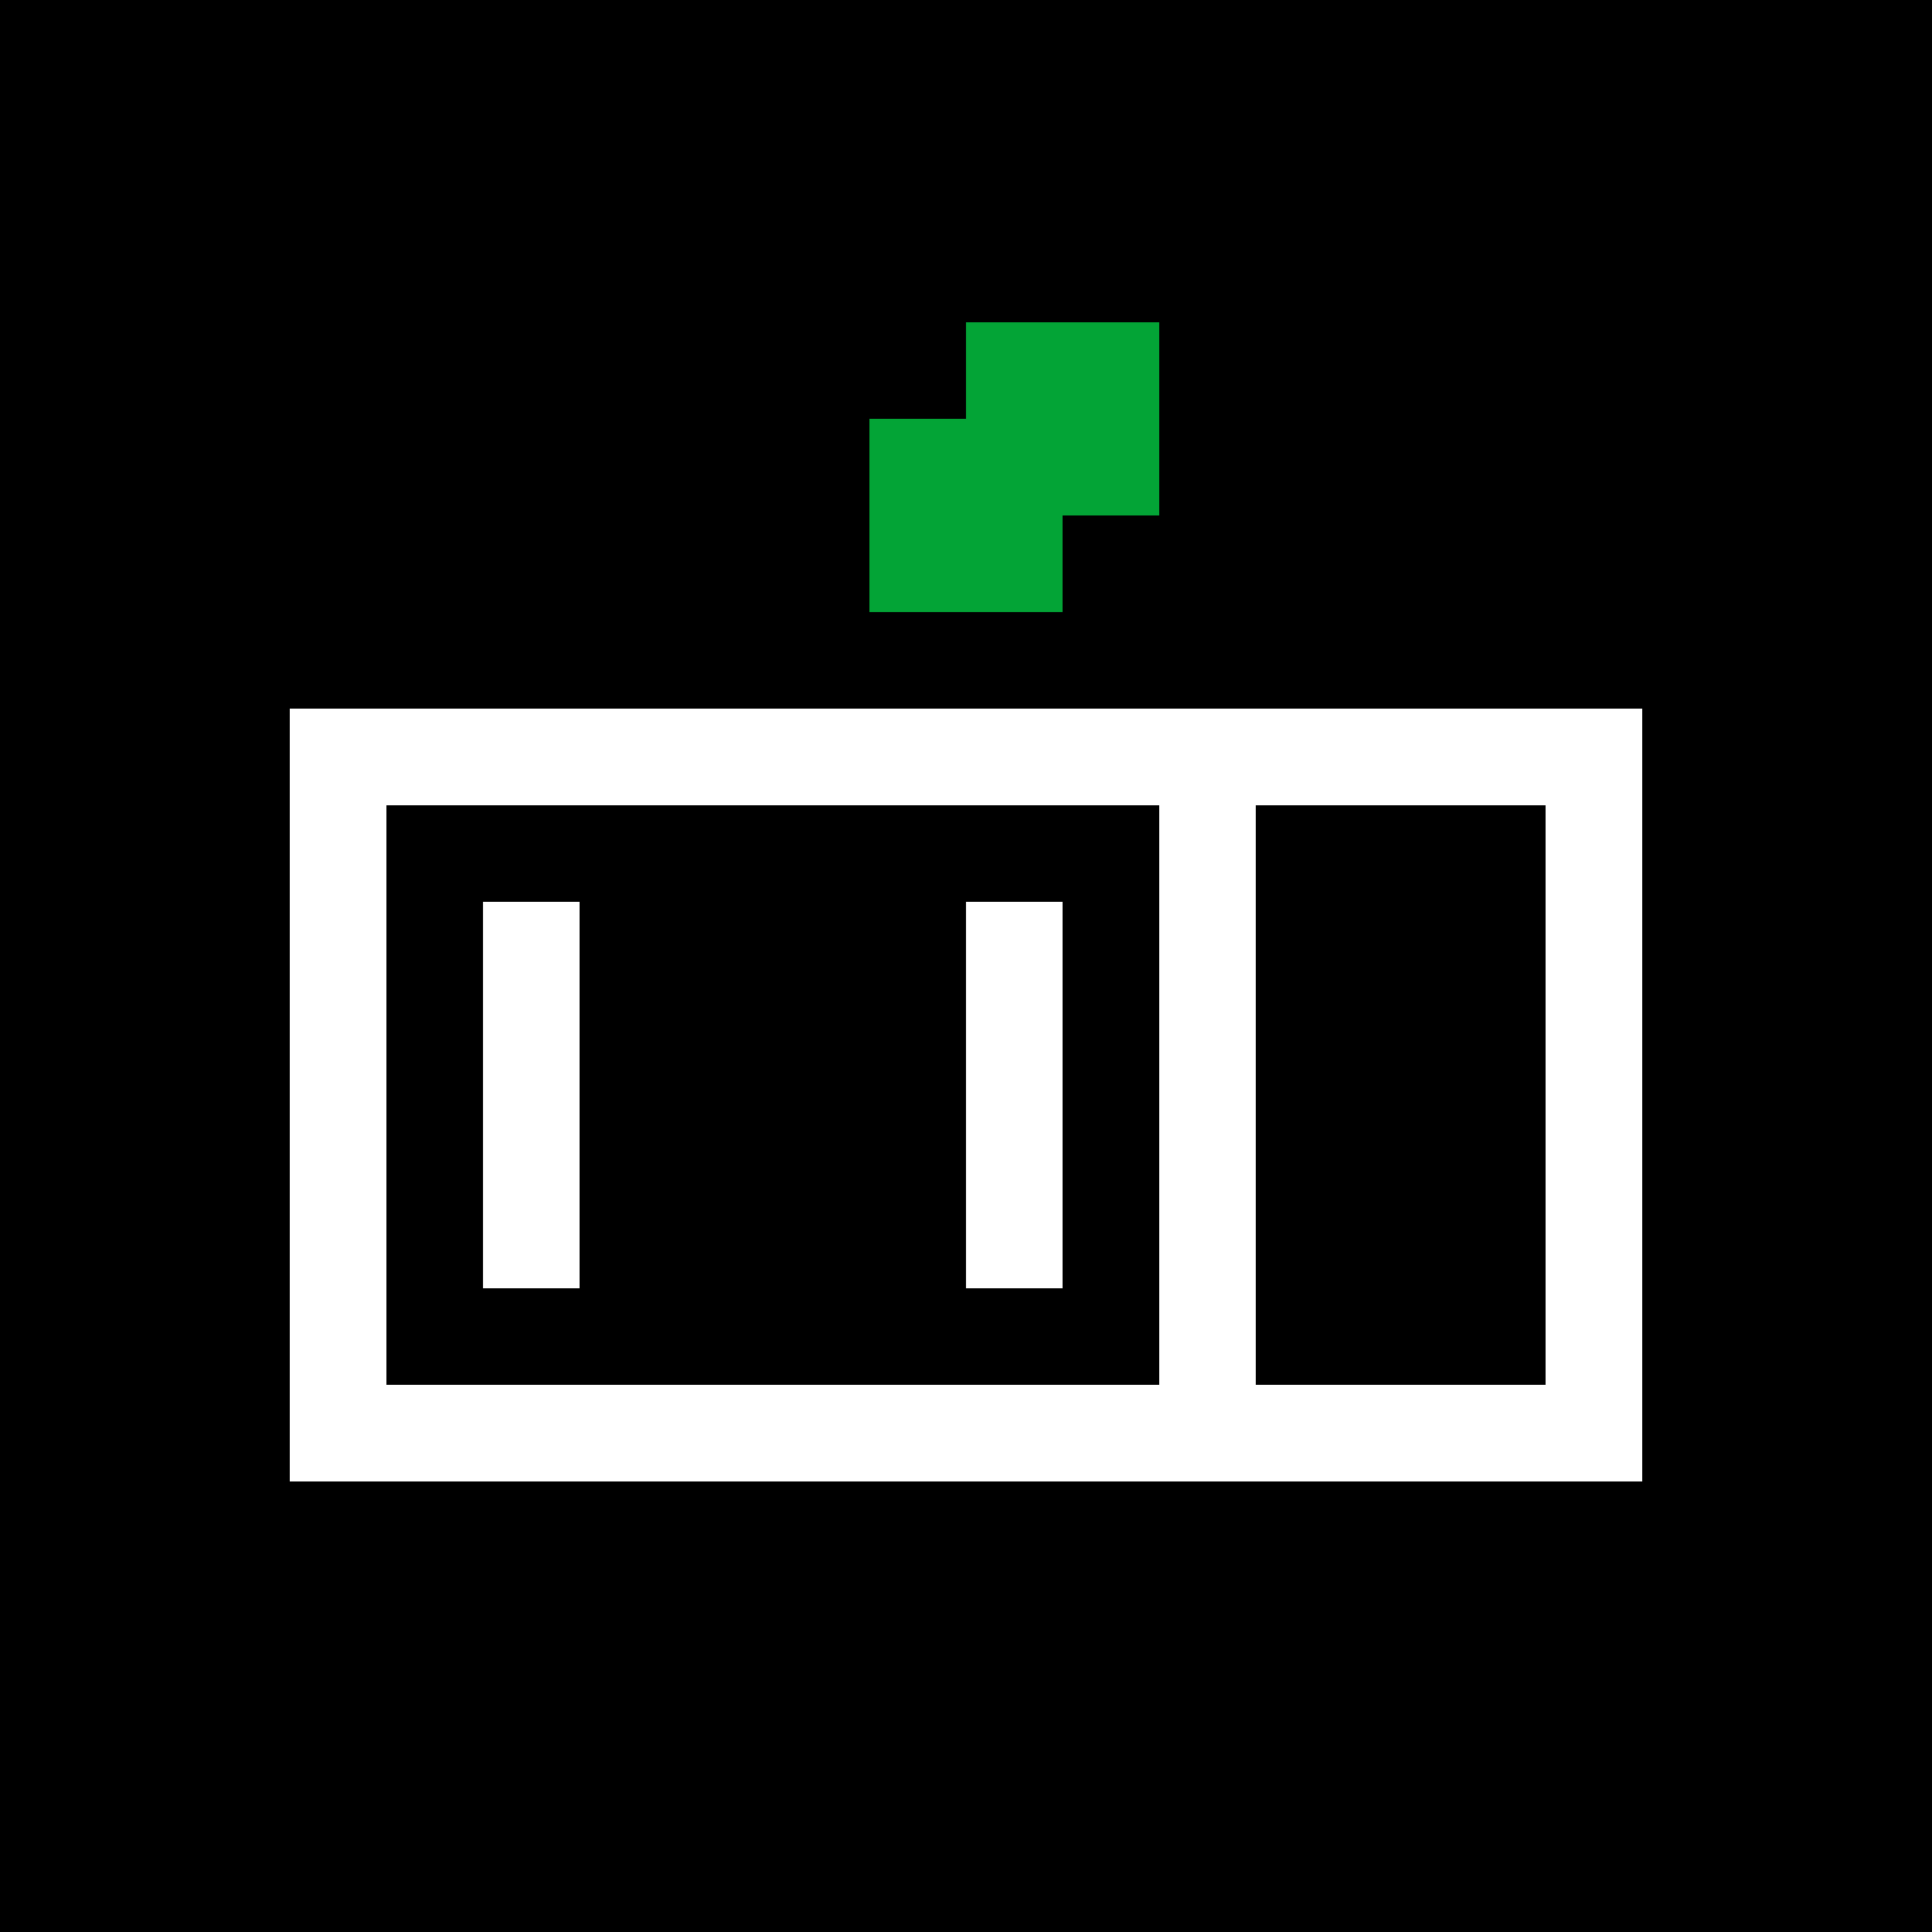
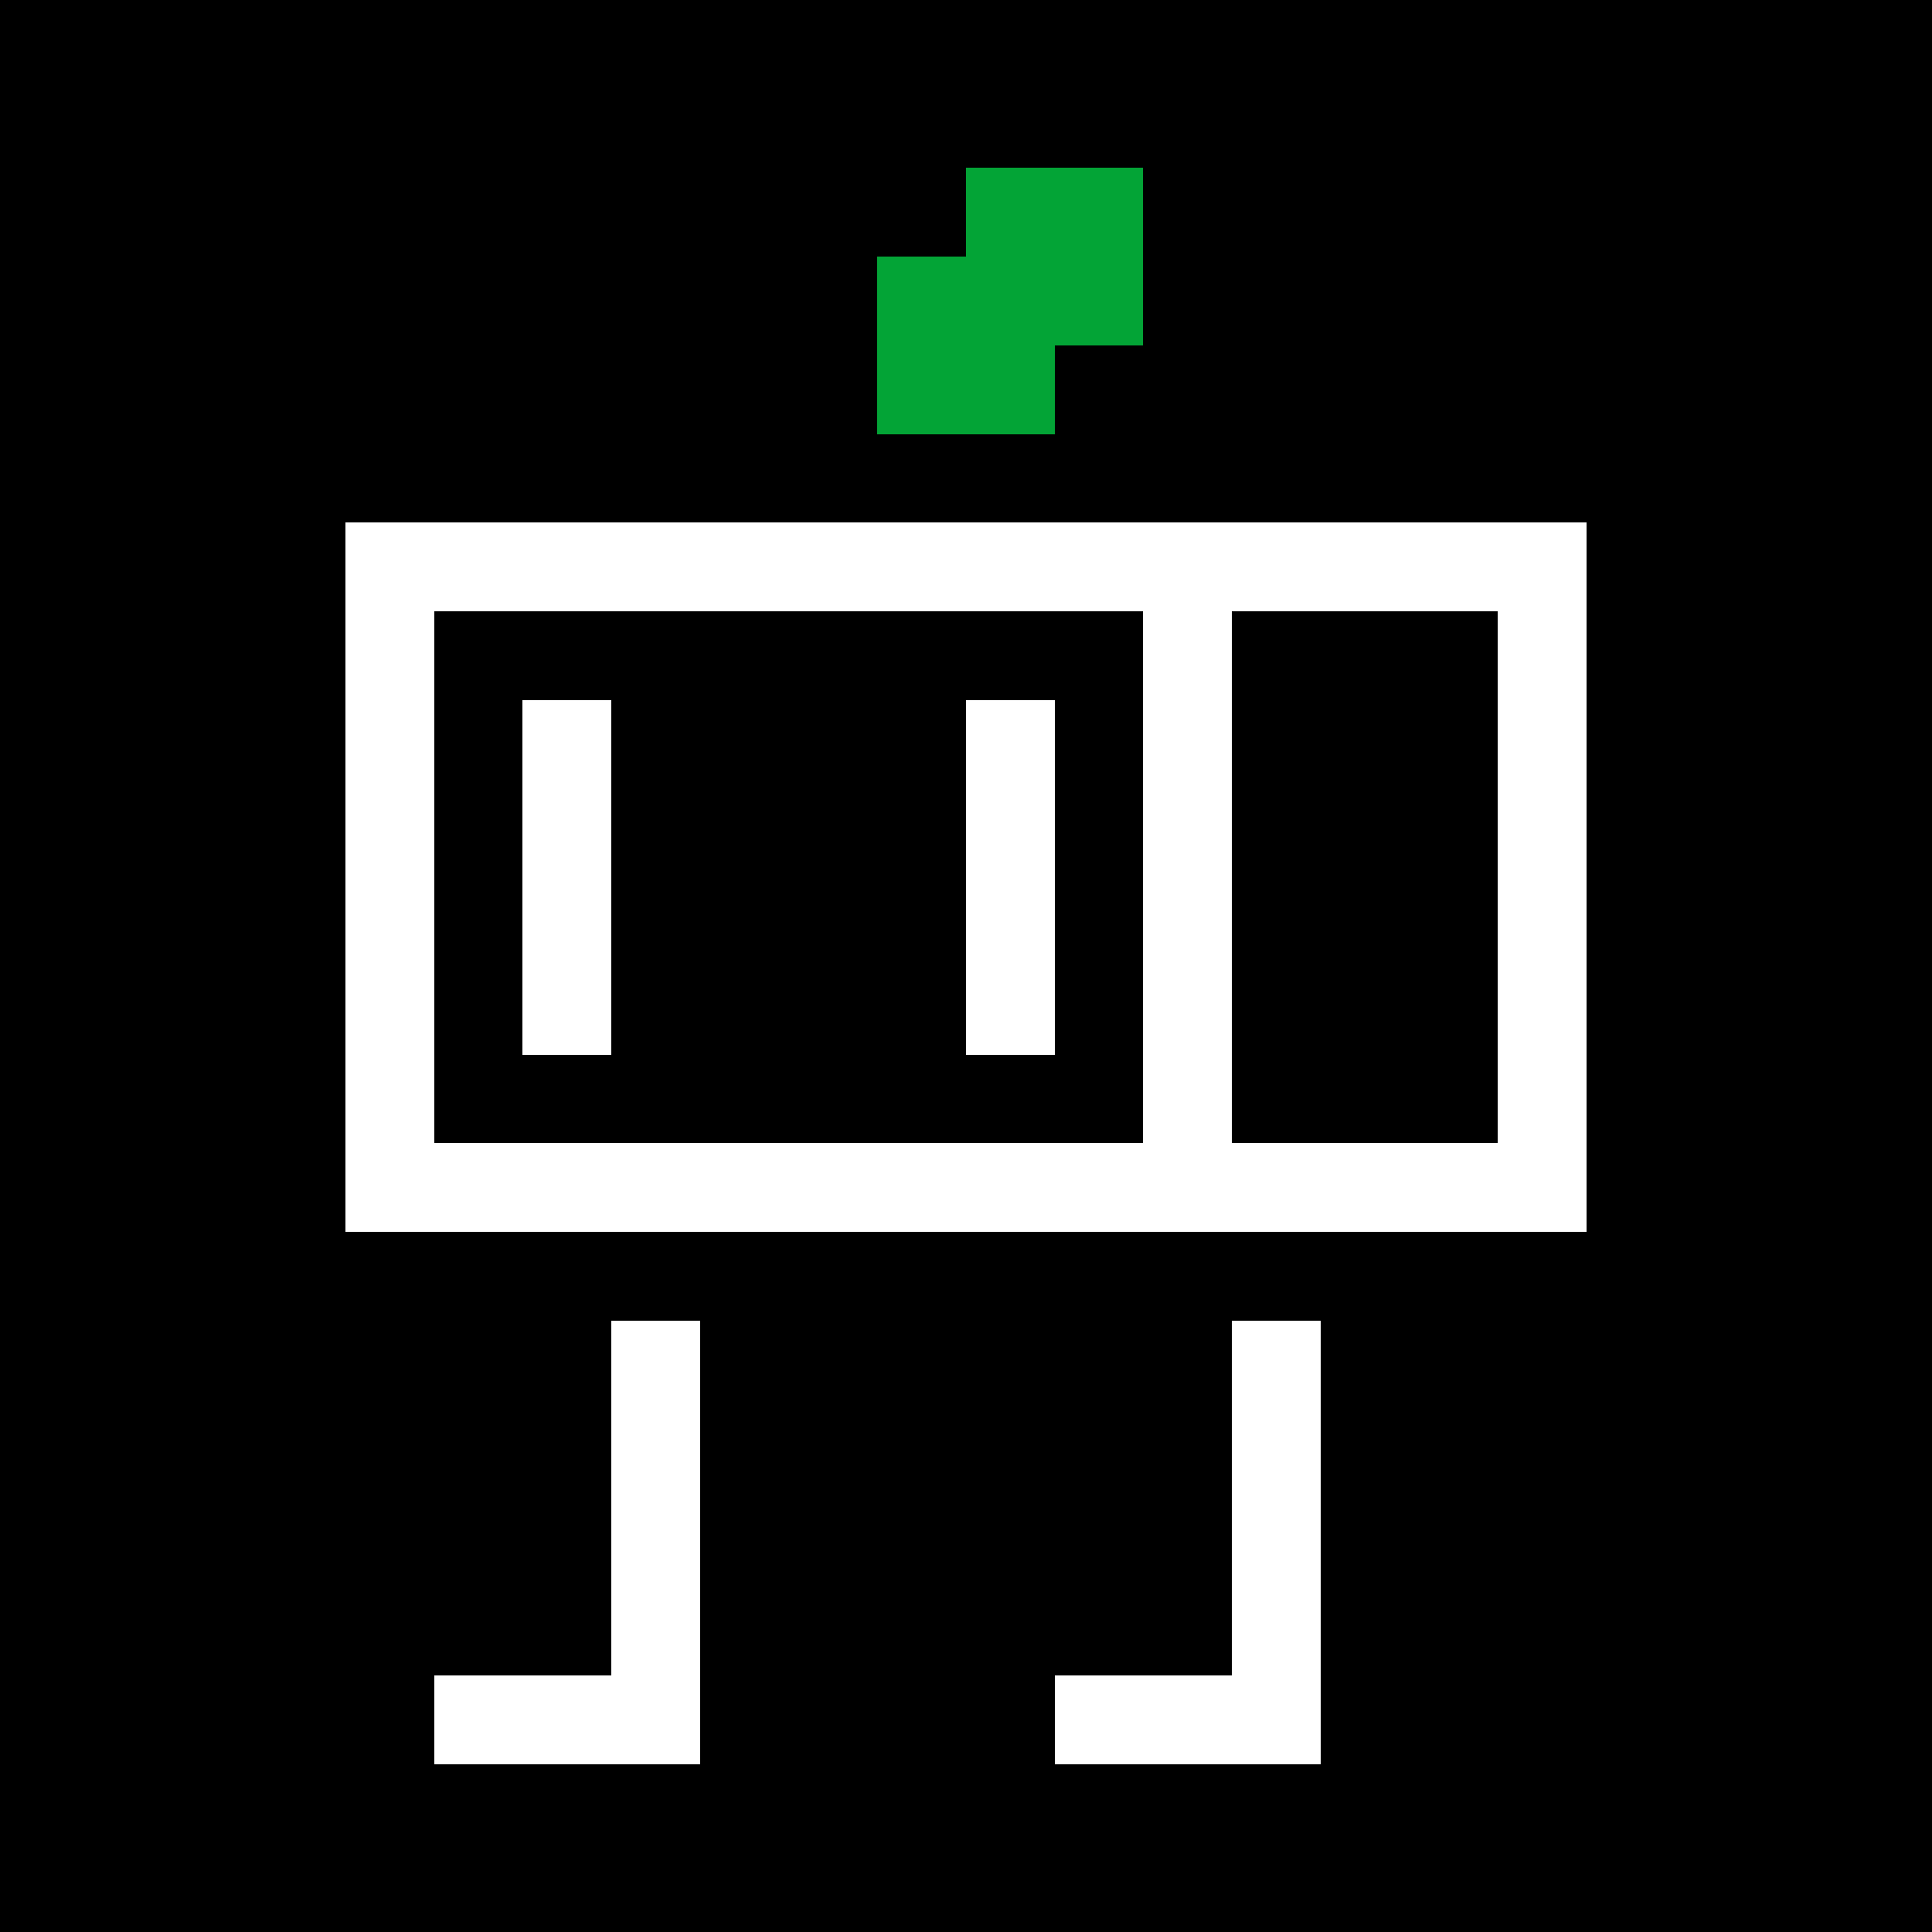
<svg xmlns="http://www.w3.org/2000/svg" version="1.1" width="480" height="480" shape-rendering="crispEdges" id="svg75">
  <defs id="defs75" />
  <rect style="fill:#000000;fill-opacity:1;stroke:none;stroke-width:787.5;stroke-linecap:round;stroke-linejoin:round;stroke-miterlimit:4.4" id="rect78" width="480" height="480" x="0" y="0" />
-   <g id="g1" transform="translate(0,20)">
-     <path d="m 120,204 v 24 24 24 24 h 24 v -24 -24 -24 -24 z" style="fill:#ffffff;stroke-width:24" id="path77" />
-     <path d="m 240,204 v 24 24 24 24 h 24 v -24 -24 -24 -24 z" style="fill:#ffffff;stroke-width:24" id="path76" />
-     <path d="m 72,156 v 24 24 24 24 24 24 24 24 h 24 24 24 24 24 24 24 24 24 24 24 24 24 24 V 324 300 276 252 228 204 180 156 H 384 360 336 312 288 264 240 216 192 168 144 120 96 Z m 24,24 h 24 24 24 24 24 24 24 24 v 24 24 24 24 24 24 H 264 240 216 192 168 144 120 96 v -24 -24 -24 -24 -24 z m 216,0 h 24 24 24 v 24 24 24 24 24 24 h -24 -24 -24 v -24 -24 -24 -24 -24 z" style="fill:#ffffff;stroke-width:24" id="path75" />
-     <path d="m 240,60 v 24 h -24 v 24 24 h 24 24 v -24 h 24 V 84 60 h -24 z" style="fill:#03a436;stroke-width:24" id="path79" />
+   <g id="g1" transform="translate(-32.46675,41.74282)">
+     <path d="m 272.467,0 v 22.028 h -22.028 v 22.028 22.028 h 22.028 22.028 v -22.028 h 22.028 V 22.028 0 h -22.028 z" style="fill:#03a436;stroke-width:2.203" id="path5" />
+     <path d="m 162.323,132.172 v 22.028 22.028 22.028 22.028 h 22.028 v -22.028 -22.028 -22.028 -22.028 z" style="fill:#ffffff;stroke-width:2.203" id="path3" />
+     <path d="m 272.467,132.172 v 22.028 22.028 22.028 22.028 h 22.028 v -22.028 -22.028 -22.028 -22.028 z" style="fill:#ffffff;stroke-width:2.203" id="path4" />
+     <path d="m 118.266,88.113 v 22.028 22.031 22.028 22.028 22.028 22.028 22.028 22.028 h 22.028 22.028 22.028 22.031 22.028 22.028 22.028 22.028 22.028 22.028 22.031 22.028 22.028 22.028 v -22.028 -22.028 -22.028 -22.028 -22.028 -22.028 -22.031 -22.028 h -22.028 -22.028 -22.028 -22.031 -22.028 -22.028 -22.028 -22.028 -22.028 -22.028 -22.031 -22.028 -22.028 z m 22.028,22.028 h 22.028 22.028 22.031 22.028 22.028 22.028 22.028 22.028 v 22.031 22.028 22.028 22.028 22.028 22.028 h -22.028 -22.028 -22.028 -22.028 -22.028 -22.031 -22.028 -22.028 v -22.028 -22.028 -22.028 -22.028 -22.028 z m 198.257,0 h 22.031 22.028 22.028 v 22.031 22.028 22.028 22.028 22.028 22.028 h -22.028 -22.028 -22.031 v -22.028 -22.028 -22.028 -22.028 -22.028 z" style="fill:#ffffff;stroke-width:2.203" id="path6" />
+     <path d="m 184.351,286.373 v 22.028 22.028 22.028 22.028 h -22.028 -22.028 v 22.028 h 22.028 22.028 22.031 v -22.028 -22.028 -22.028 -22.028 -22.028 z" style="fill:#ffffff;stroke-width:2.203" id="path2" />
+     <path d="m 338.552,286.373 v 22.028 22.028 22.028 22.028 h -22.028 -22.028 v 22.028 h 22.028 22.028 22.031 v -22.028 -22.028 -22.028 -22.028 -22.028 z" style="fill:#ffffff;stroke-width:2.203" id="path1" />
  </g>
</svg>
